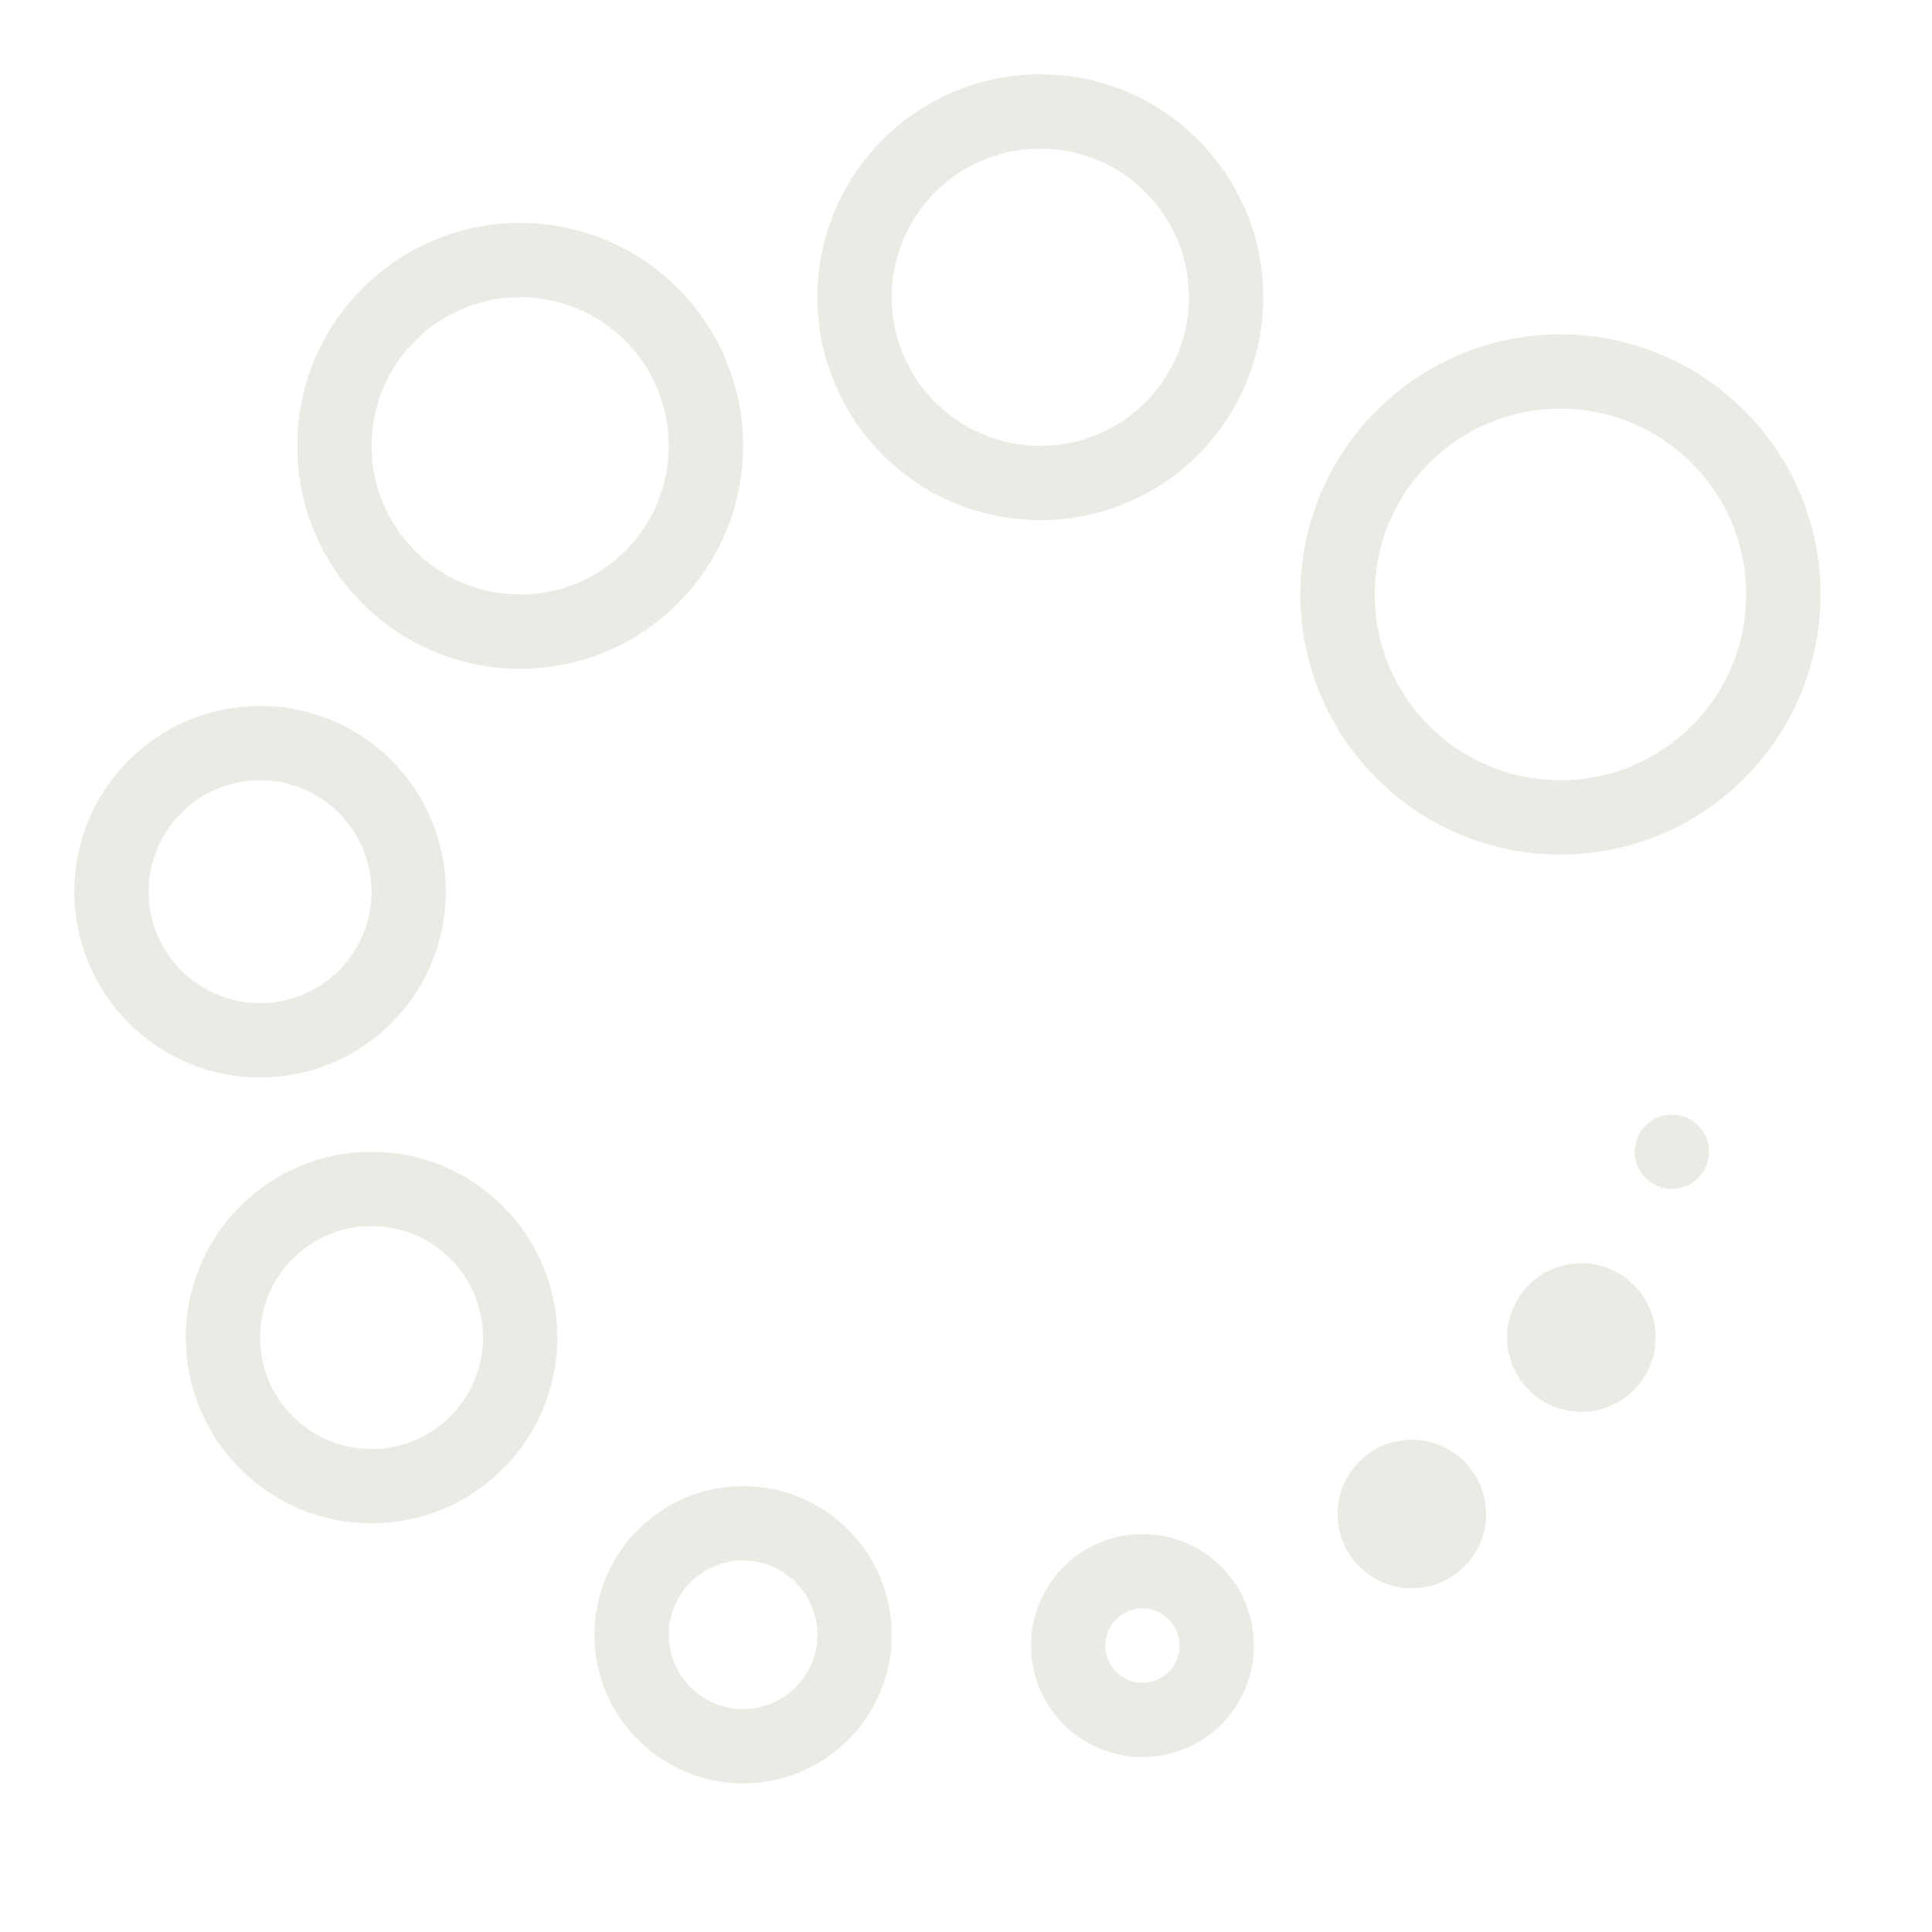
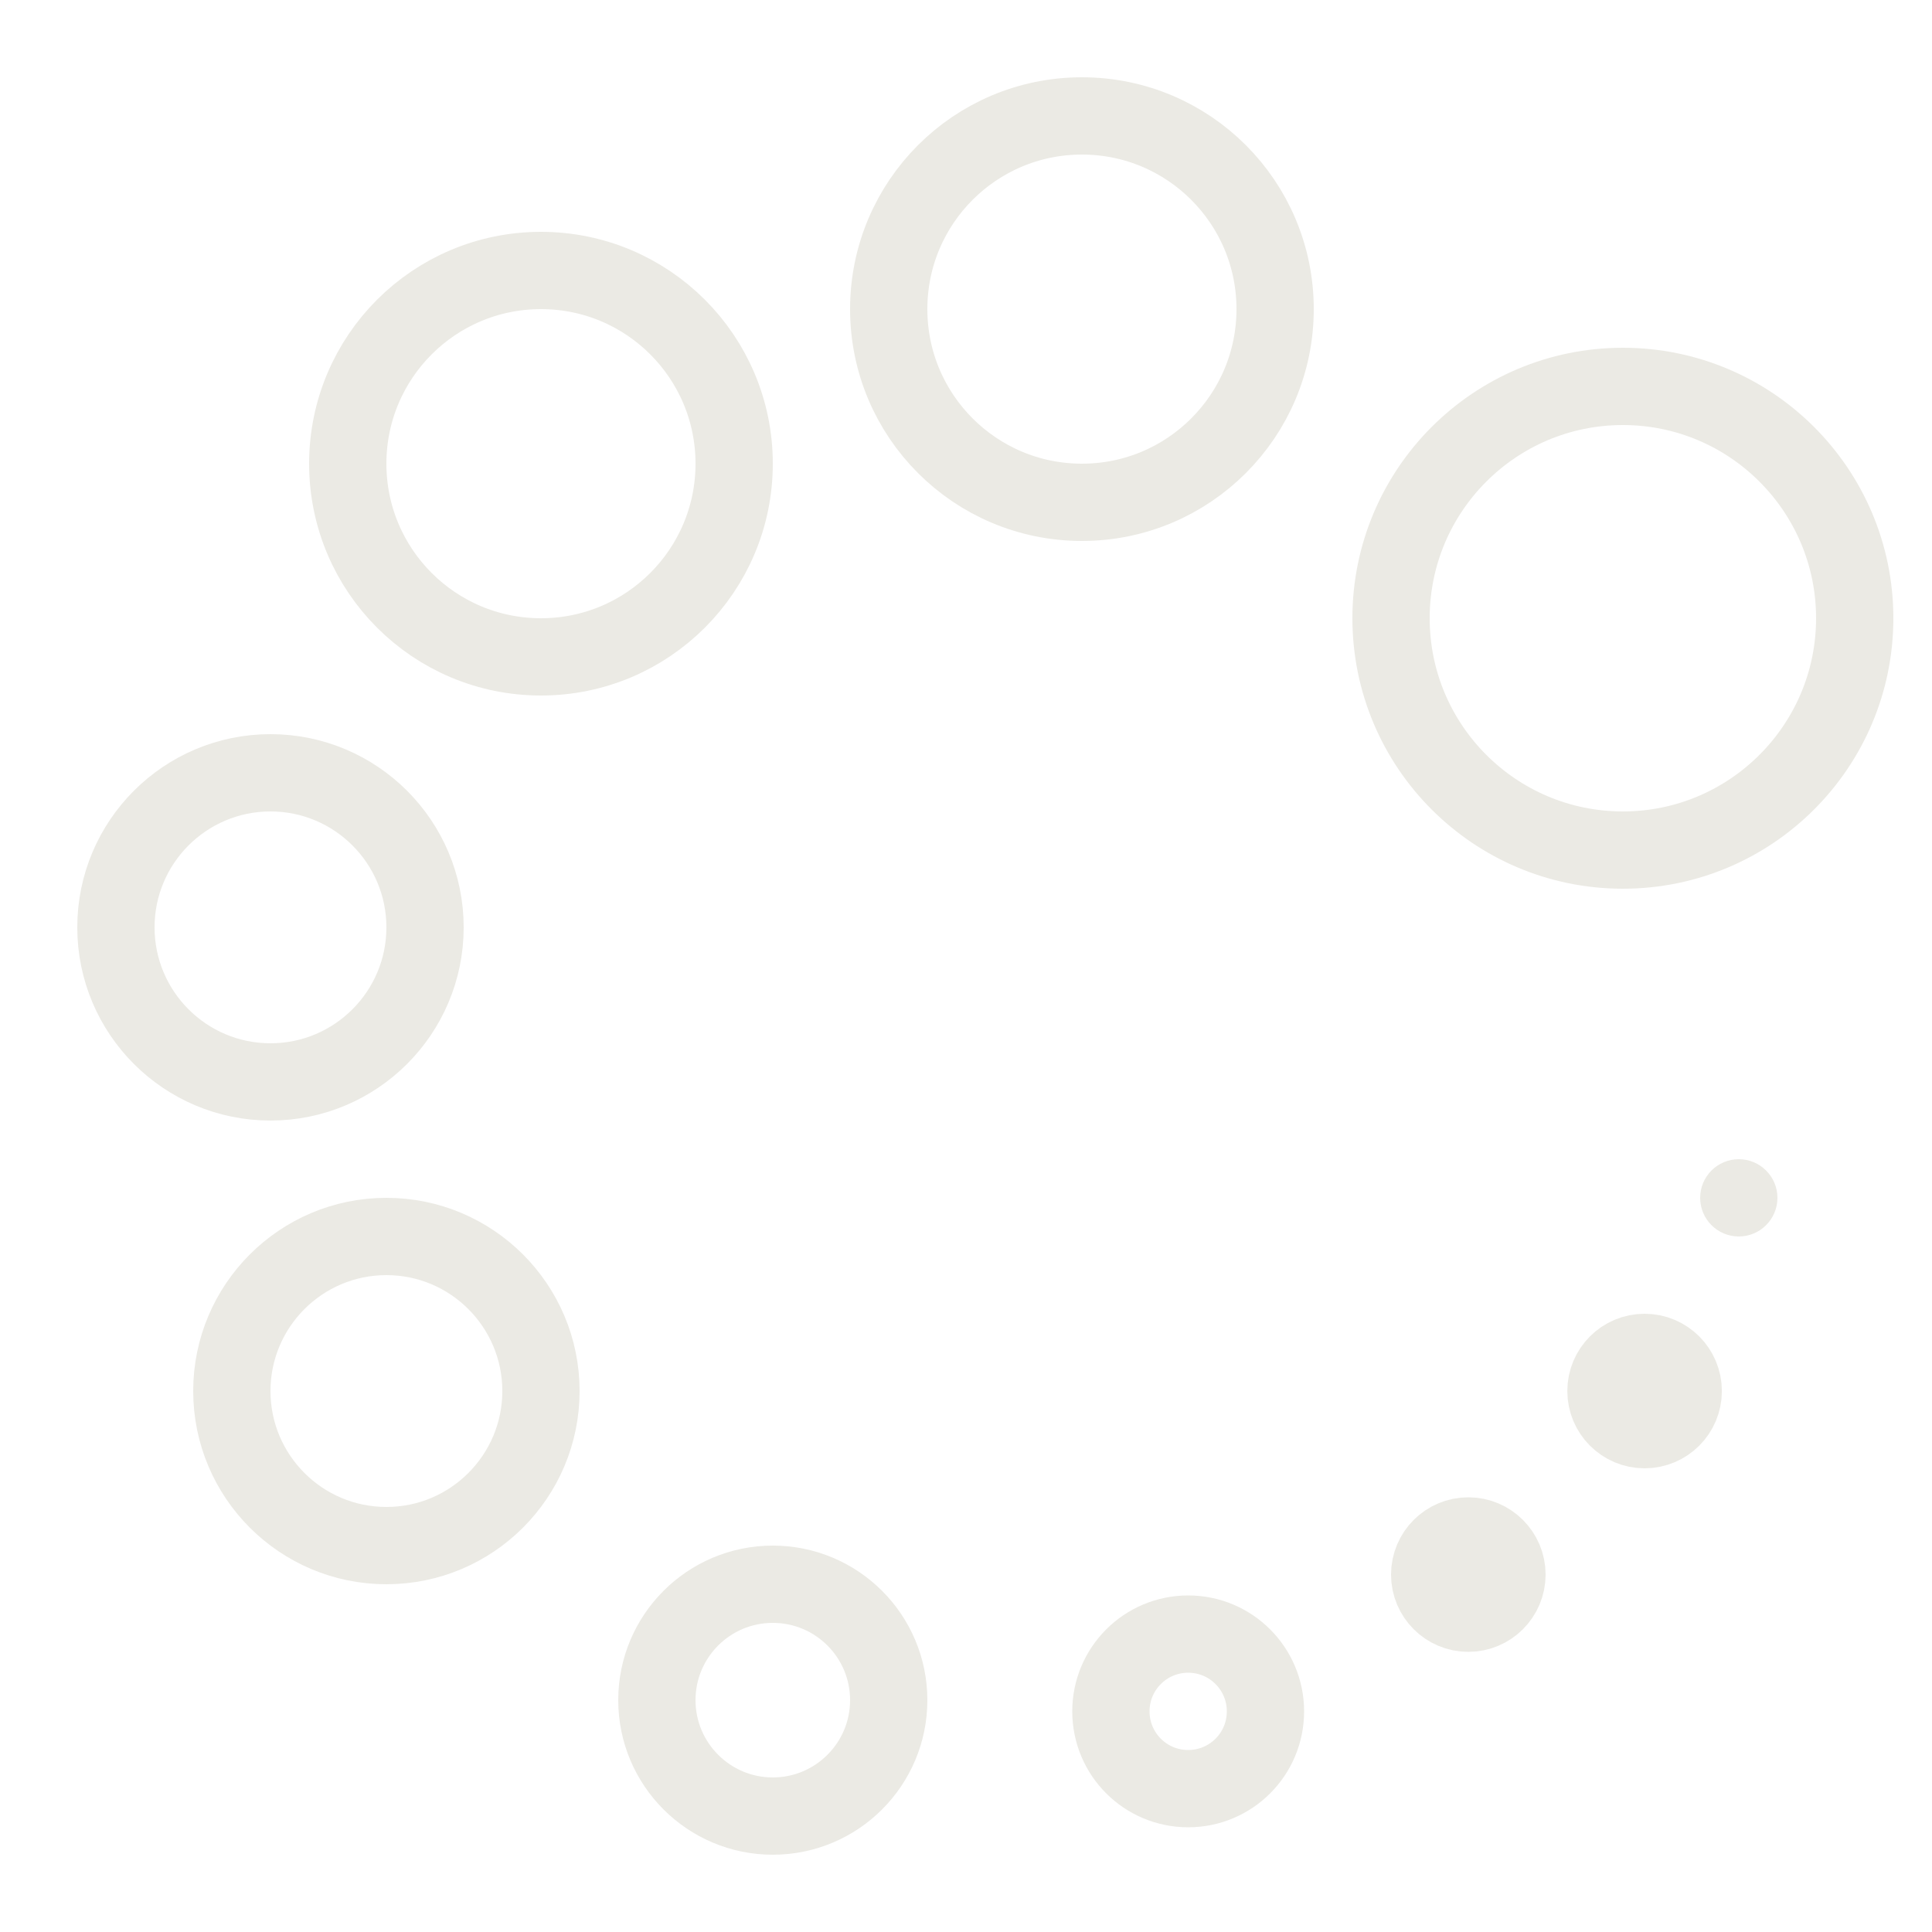
- <svg xmlns="http://www.w3.org/2000/svg" width="26px" height="26px" viewBox="0 0 26 26" version="1.1">
+ <svg xmlns="http://www.w3.org/2000/svg" width="25px" height="25px" viewBox="0 0 25 25" version="1.1">
  <defs />
  <g id="Page-1" stroke="none" stroke-width="1" fill="none" fill-rule="evenodd">
    <g id="loading">
-       <g id="Group" transform="translate(1, 1)">
+       <g id="Group-Copy-2" transform="translate(1, 1)">
        <path d="M23,7 C23,8.656 21.656,10 20,10 C18.343,10 17,8.656 17,7 C17,5.344 18.343,4 20,4 C21.656,4 23,5.344 23,7 L23,7 Z" id="Stroke-2162" stroke="#EBEAE4" stroke-linecap="round" stroke-linejoin="round" />
        <path d="M15.5,3 C15.5,4.381 14.381,5.5 13,5.5 C11.619,5.5 10.5,4.381 10.5,3 C10.5,1.619 11.619,0.5 13,0.5 C14.381,0.5 15.5,1.619 15.5,3 L15.5,3 Z" id="Stroke-2163" stroke="#EBEAE4" stroke-linecap="round" stroke-linejoin="round" />
        <path d="M8.5,5 C8.5,6.381 7.381,7.5 6,7.5 C4.619,7.5 3.5,6.381 3.5,5 C3.5,3.619 4.619,2.5 6,2.5 C7.381,2.5 8.5,3.619 8.5,5 L8.5,5 Z" id="Stroke-2164" stroke="#EBEAE4" stroke-linecap="round" stroke-linejoin="round" />
        <path d="M4.5,11 C4.5,12.104 3.604,13 2.5,13 C1.396,13 0.5,12.104 0.5,11 C0.5,9.896 1.396,9 2.5,9 C3.604,9 4.5,9.896 4.5,11 L4.5,11 Z" id="Stroke-2165" stroke="#EBEAE4" stroke-linecap="round" stroke-linejoin="round" />
        <path d="M6,17 C6,18.104 5.104,19 4,19 C2.896,19 2,18.104 2,17 C2,15.896 2.896,15 4,15 C5.104,15 6,15.896 6,17 L6,17 Z" id="Stroke-2166" stroke="#EBEAE4" stroke-linecap="round" stroke-linejoin="round" />
        <path d="M10.5,21 C10.5,21.828 9.828,22.5 9,22.5 C8.172,22.5 7.5,21.828 7.5,21 C7.5,20.171 8.172,19.5 9,19.5 C9.828,19.5 10.5,20.171 10.5,21 L10.5,21 Z" id="Stroke-2167" stroke="#EBEAE4" stroke-linecap="round" stroke-linejoin="round" />
        <path d="M15.375,21.145 C15.375,21.698 14.928,22.145 14.375,22.145 C13.822,22.145 13.375,21.698 13.375,21.145 C13.375,20.593 13.822,20.145 14.375,20.145 C14.928,20.145 15.375,20.593 15.375,21.145 L15.375,21.145 Z" id="Stroke-2168" stroke="#EBEAE4" stroke-linecap="round" stroke-linejoin="round" />
        <path d="M18.5,19.375 C18.5,19.651 18.275,19.875 18,19.875 C17.724,19.875 17.5,19.651 17.5,19.375 C17.5,19.099 17.724,18.875 18,18.875 C18.275,18.875 18.5,19.099 18.5,19.375 L18.5,19.375 Z" id="Stroke-2169" stroke="#EBEAE4" stroke-linecap="round" stroke-linejoin="round" />
        <path d="M20.781,17 C20.781,17.276 20.557,17.5 20.281,17.5 C20.005,17.5 19.781,17.276 19.781,17 C19.781,16.724 20.005,16.5 20.281,16.5 C20.557,16.5 20.781,16.724 20.781,17 L20.781,17 Z" id="Stroke-2170" stroke="#EBEAE4" stroke-linecap="round" stroke-linejoin="round" />
        <path d="M21.5,14 C21.224,14 21,14.224 21,14.5 C21,14.776 21.224,15 21.5,15 C21.775,15 22,14.776 22,14.5 C22,14.224 21.775,14 21.5,14" id="Fill-2171" fill="#EBEAE4" />
      </g>
    </g>
  </g>
</svg>
